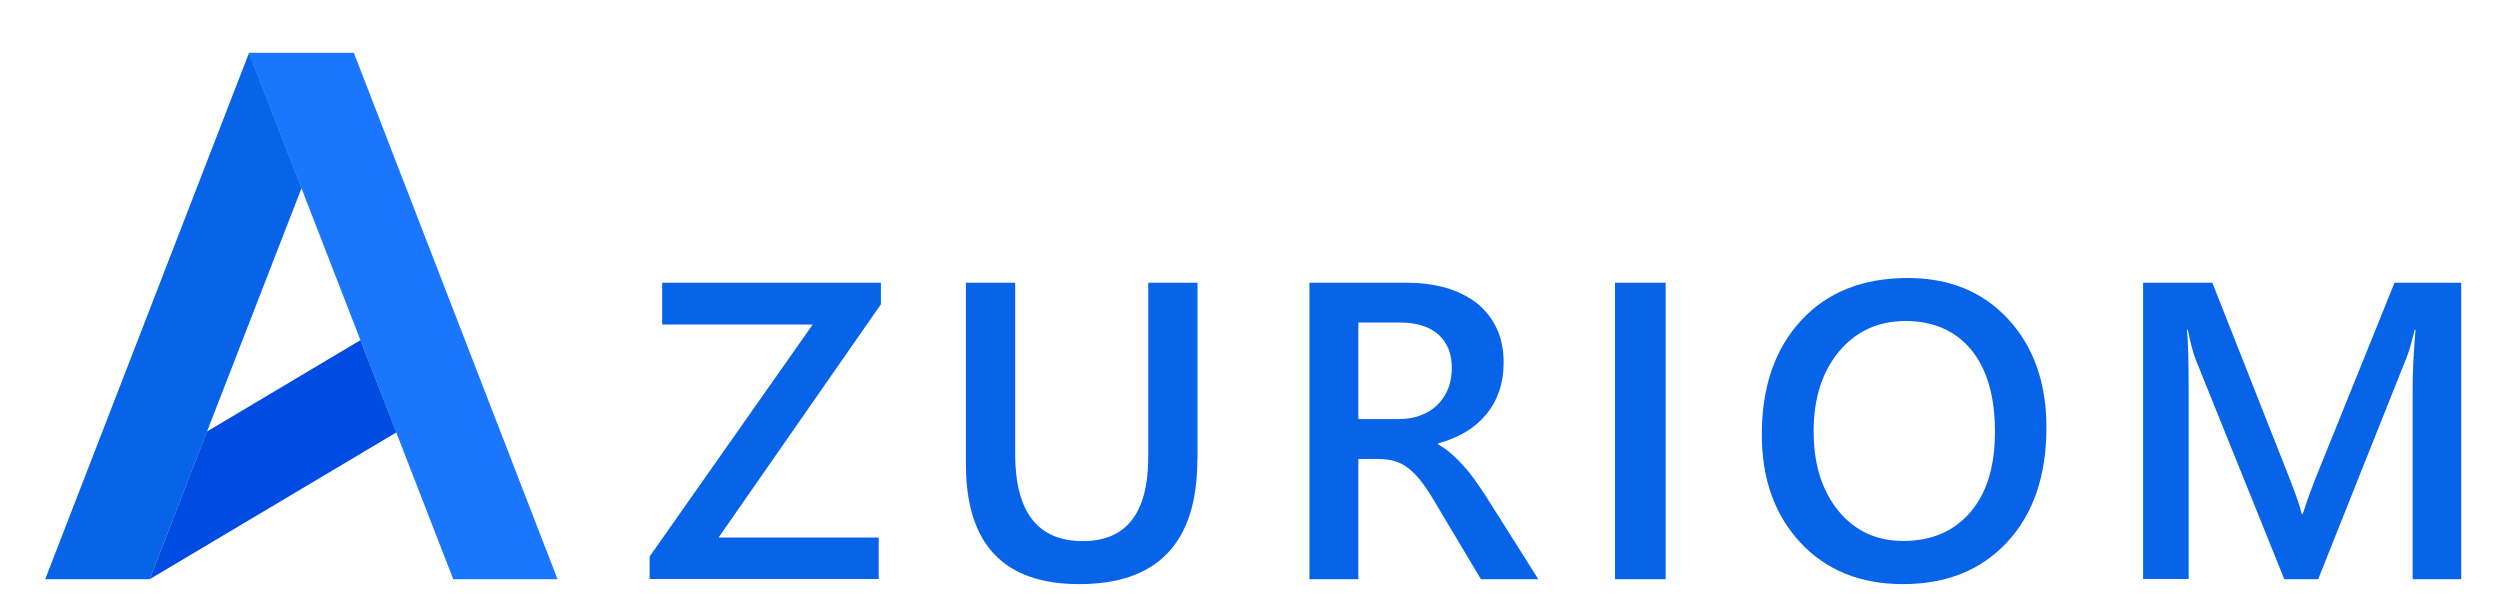
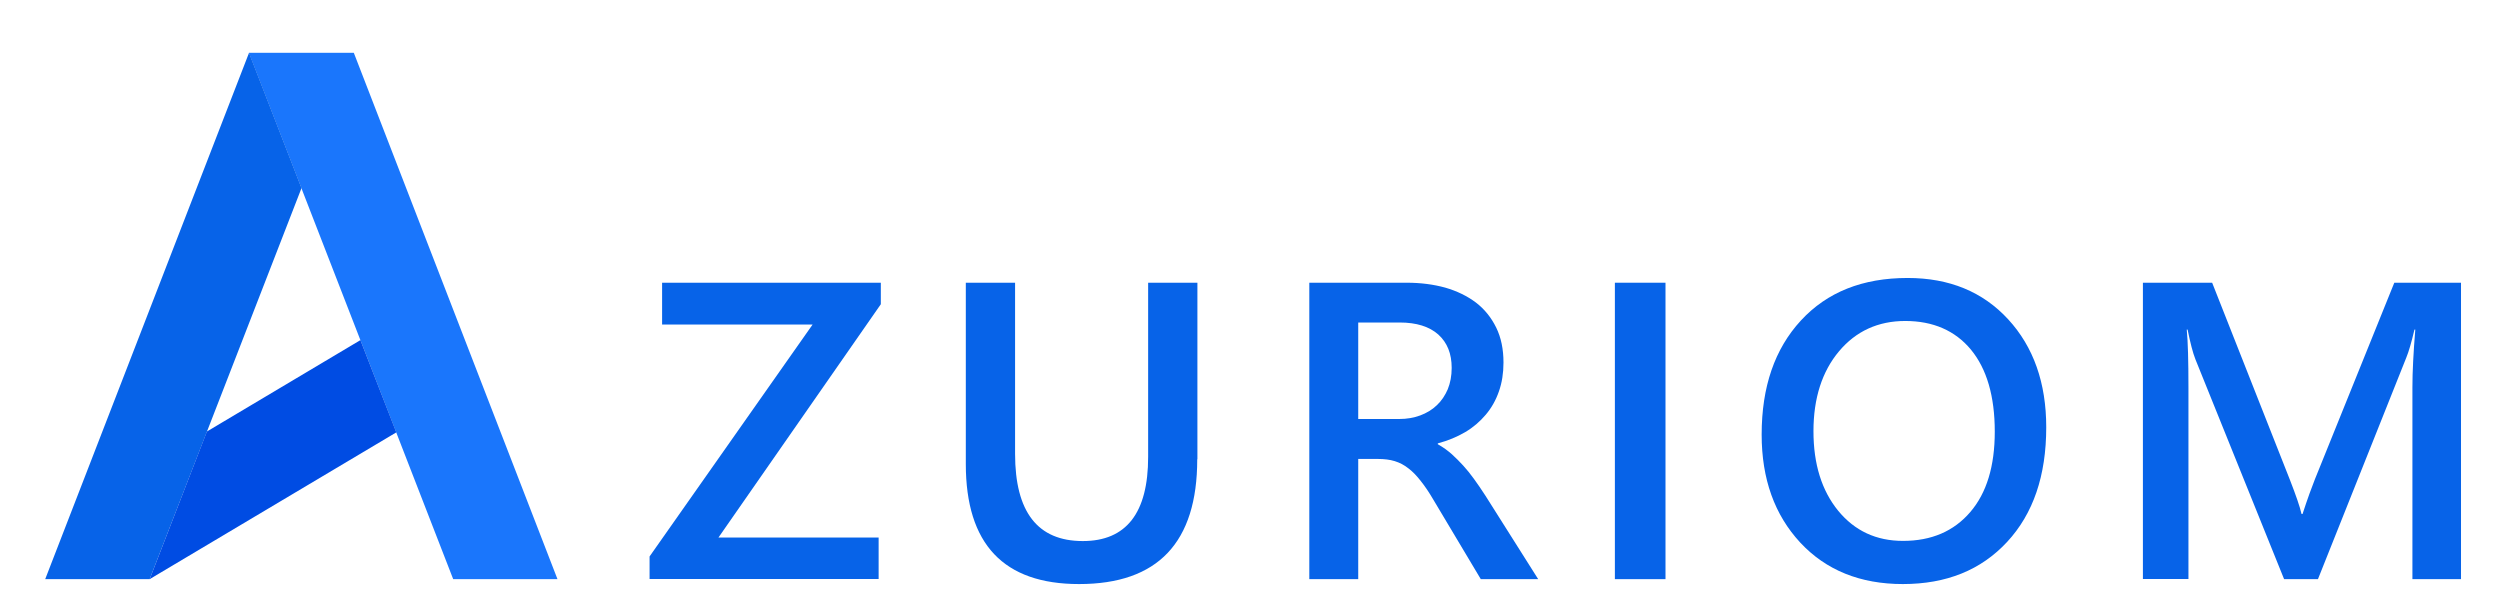
- <svg xmlns="http://www.w3.org/2000/svg" version="1.1" viewBox="0 0 1476.6 362.3" xml:space="preserve">
-   <g>
-     <path fill="#0763e8" d="M520.3,179.7l-95.9,137.8H519v24.5H383.7v-13.3L480,191.7h-88.9V167h129.2V179.7z" />
-     <path fill="#0763e8" d="M707.2,271.3c0,49.2-23.3,73.7-69.8,73.7c-44.6,0-66.9-23.6-66.9-70.9V167h29.1v101.1 c0,34.3,13.3,51.5,40,51.5c25.7,0,38.6-16.6,38.6-49.7V167h29.1V271.3z" />
-     <path fill="#0763e8" d="M908.6,342.1h-33.9l-28-46.9c-2.5-4.3-5-8-7.4-11c-2.4-3.1-4.8-5.6-7.3-7.5c-2.5-2-5.2-3.4-8.1-4.3 c-2.9-0.9-6.2-1.3-9.9-1.3h-11.7v71h-28.9V167H831c8.2,0,15.8,1,22.7,2.9c6.9,2,12.9,4.9,18.1,8.8c5.1,3.9,9.1,8.9,12,14.8 c2.9,5.9,4.3,12.8,4.3,20.7c0,6.2-0.9,11.9-2.7,17c-1.8,5.2-4.4,9.8-7.8,13.8c-3.4,4-7.4,7.5-12.2,10.3c-4.8,2.8-10.1,5-16.1,6.6 v0.5c3.2,1.8,5.9,3.8,8.3,5.9c2.4,2.2,4.6,4.4,6.7,6.7c2.1,2.3,4.2,4.9,6.3,7.8c2.1,2.9,4.4,6.2,6.9,10.1L908.6,342.1z M802.3,190.6v56.9h24.2c4.5,0,8.6-0.7,12.4-2.1c3.8-1.4,7.1-3.4,9.8-6c2.8-2.6,4.9-5.8,6.5-9.5c1.5-3.7,2.3-7.9,2.3-12.6 c0-8.4-2.6-14.9-7.9-19.7c-5.3-4.7-12.9-7.1-22.8-7.1H802.3z" />
-     <path fill="#0763e8" d="M983.8,342.1h-29.9V167h29.9V342.1z" />
-     <path fill="#0763e8" d="M1124,345c-25.2,0-45.4-8.2-60.6-24.5c-15.2-16.4-22.8-37.6-22.8-63.8c0-28.2,7.7-50.6,23.2-67.4 c15.5-16.8,36.5-25.1,63-25.1c24.6,0,44.4,8.1,59.4,24.4c15,16.3,22.5,37.6,22.5,63.8c0,28.6-7.7,51.1-23.1,67.7 S1149.8,345,1124,345z M1125.4,189.6c-16,0-29.1,6-39.1,17.9s-15.1,27.7-15.1,47.2c0,19.5,4.9,35.1,14.6,47 c9.8,11.9,22.5,17.8,38.3,17.8c16.8,0,30-5.7,39.7-17c9.7-11.3,14.5-27.1,14.5-47.5c0-20.9-4.7-37.1-14.1-48.5 C1154.9,195.3,1141.9,189.6,1125.4,189.6z" />
-     <path fill="#0763e8" d="M1453.8,342.1H1425V228.8c0-9.3,0.6-20.6,1.7-34.1h-0.5c-1.8,7.7-3.4,13.1-4.8,16.5l-52.2,130.9h-20 l-52.4-129.9c-1.5-3.8-3-9.6-4.6-17.5h-0.5c0.7,7,1,18.4,1,34.3v113h-26.9V167h40.9l46,116.6c3.5,9,5.8,15.6,6.8,20h0.6 c3-9.2,5.5-16,7.3-20.5l46.9-116.1h39.4V342.1z" />
+ <svg xmlns="http://www.w3.org/2000/svg" version="1.1" viewBox="0 0 2038 500">
+   <g fill="#0763e8">
+     <path d="M718.051,247.999l-132.349,190.174l130.555,0l0,33.812l-186.723,0l0,-18.355l132.9,-189.07l-122.688,0l0,-34.088l178.305,0l0,17.527Z" />
+     <path d="M975.987,374.413c0,67.9 -32.156,101.712 -96.329,101.712c-61.551,0 -92.327,-32.57 -92.327,-97.847l0,-147.806l40.16,0l0,139.525c0,47.337 18.355,71.074 55.203,71.074c35.468,0 53.271,-22.909 53.271,-68.59l0,-142.009l40.16,0l0,143.941l-0.138,0Z" />
+     <path d="M1253.93,472.123l-46.784,0l-38.642,-64.726c-3.45,-5.934 -6.901,-11.04 -10.213,-15.181c-3.312,-4.278 -6.624,-7.728 -10.074,-10.35c-3.45,-2.76 -7.177,-4.692 -11.179,-5.934c-4.002,-1.243 -8.556,-1.795 -13.663,-1.795l-16.146,0l0,97.986l-39.884,0l0,-241.651l79.492,0c11.316,0 21.805,1.38 31.327,4.002c9.523,2.76 17.803,6.763 24.98,12.145c7.038,5.382 12.558,12.282 16.56,20.425c4.003,8.142 5.935,17.665 5.935,28.567c0,8.557 -1.242,16.423 -3.726,23.462c-2.485,7.176 -6.073,13.524 -10.765,19.045c-4.692,5.52 -10.213,10.35 -16.837,14.214c-6.624,3.865 -13.939,6.901 -22.219,9.109l0,0.69c4.416,2.484 8.142,5.244 11.455,8.142c3.312,3.036 6.348,6.073 9.246,9.247c2.898,3.174 5.796,6.762 8.694,10.764c2.899,4.003 6.073,8.557 9.523,13.939l42.92,67.9Zm-146.701,-209.219l0,78.664l33.397,0c6.211,0 11.869,-0.966 17.113,-2.898c5.244,-1.932 9.799,-4.693 13.525,-8.281c3.864,-3.588 6.762,-8.004 8.97,-13.111c2.07,-5.106 3.175,-10.902 3.175,-17.388c0,-11.593 -3.589,-20.563 -10.903,-27.188c-7.314,-6.486 -17.803,-9.798 -31.466,-9.798l-33.811,0Z" />
+     <rect x="1316.45" y="230.472" width="41.264" height="241.651" />
+     <path d="M1551.2,476.125c-34.778,0 -62.656,-11.317 -83.633,-33.812c-20.977,-22.633 -31.465,-51.891 -31.465,-88.049c0,-38.918 10.626,-69.831 32.017,-93.016c21.391,-23.186 50.373,-34.64 86.945,-34.64c33.95,0 61.275,11.178 81.976,33.674c20.701,22.495 31.052,51.89 31.052,88.048c0,39.47 -10.627,70.522 -31.88,93.431c-21.253,22.909 -49.406,34.364 -85.012,34.364Zm1.932,-214.463c-22.081,0 -40.16,8.28 -53.961,24.703c-13.801,16.423 -20.839,38.228 -20.839,65.139c0,26.912 6.762,48.441 20.149,64.864c13.525,16.423 31.052,24.565 52.857,24.565c23.185,0 41.402,-7.866 54.789,-23.461c13.386,-15.595 20.011,-37.4 20.011,-65.554c0,-28.843 -6.487,-51.2 -19.459,-66.933c-12.835,-15.457 -30.776,-23.323 -53.547,-23.323Z" />
+     <path d="M2006.35,472.123l-39.746,0l0,-156.363c0,-12.834 0.828,-28.429 2.346,-47.06l-0.69,0c-2.484,10.627 -4.692,18.079 -6.624,22.771l-72.04,180.652l-27.601,0l-72.316,-179.272c-2.07,-5.244 -4.14,-13.248 -6.348,-24.151l-0.69,0c0.966,9.66 1.38,25.393 1.38,47.336l0,155.949l-37.124,0l0,-241.513l56.445,0l63.483,160.916c4.83,12.421 8.004,21.529 9.385,27.602l0.828,0c4.14,-12.697 7.59,-22.081 10.074,-28.292l64.725,-160.226l54.375,0l0,241.651l0.138,0Z" />
  </g>
-   <polygon fill="#1a76fc" points="147,31.2 209,31.2 329.3,342.1 267.7,342.1" />
-   <polygon fill="#0763e8" points="178.1,111.1 147.1,31.2 26.7,342.1 88.4,342.1" />
-   <polygon fill="#004ce3" points="88.4,342.1 122.2,254.9 212.9,200.9 234.1,255.4" />
+   <path fill="#1a76fc" d="M202.871,43.058l85.564,0l166.023,429.065l-85.013,0l-166.574,-429.065Z" />
+   <path fill="#0763e8" d="M245.791,153.326l-42.782,-110.268l-166.161,429.065l85.15,0l123.793,-318.797Z" />
+   <path fill="#004ce3" d="M121.998,472.123l46.647,-120.343l125.172,-74.524l29.258,75.214l-201.077,119.653Z" />
</svg>
